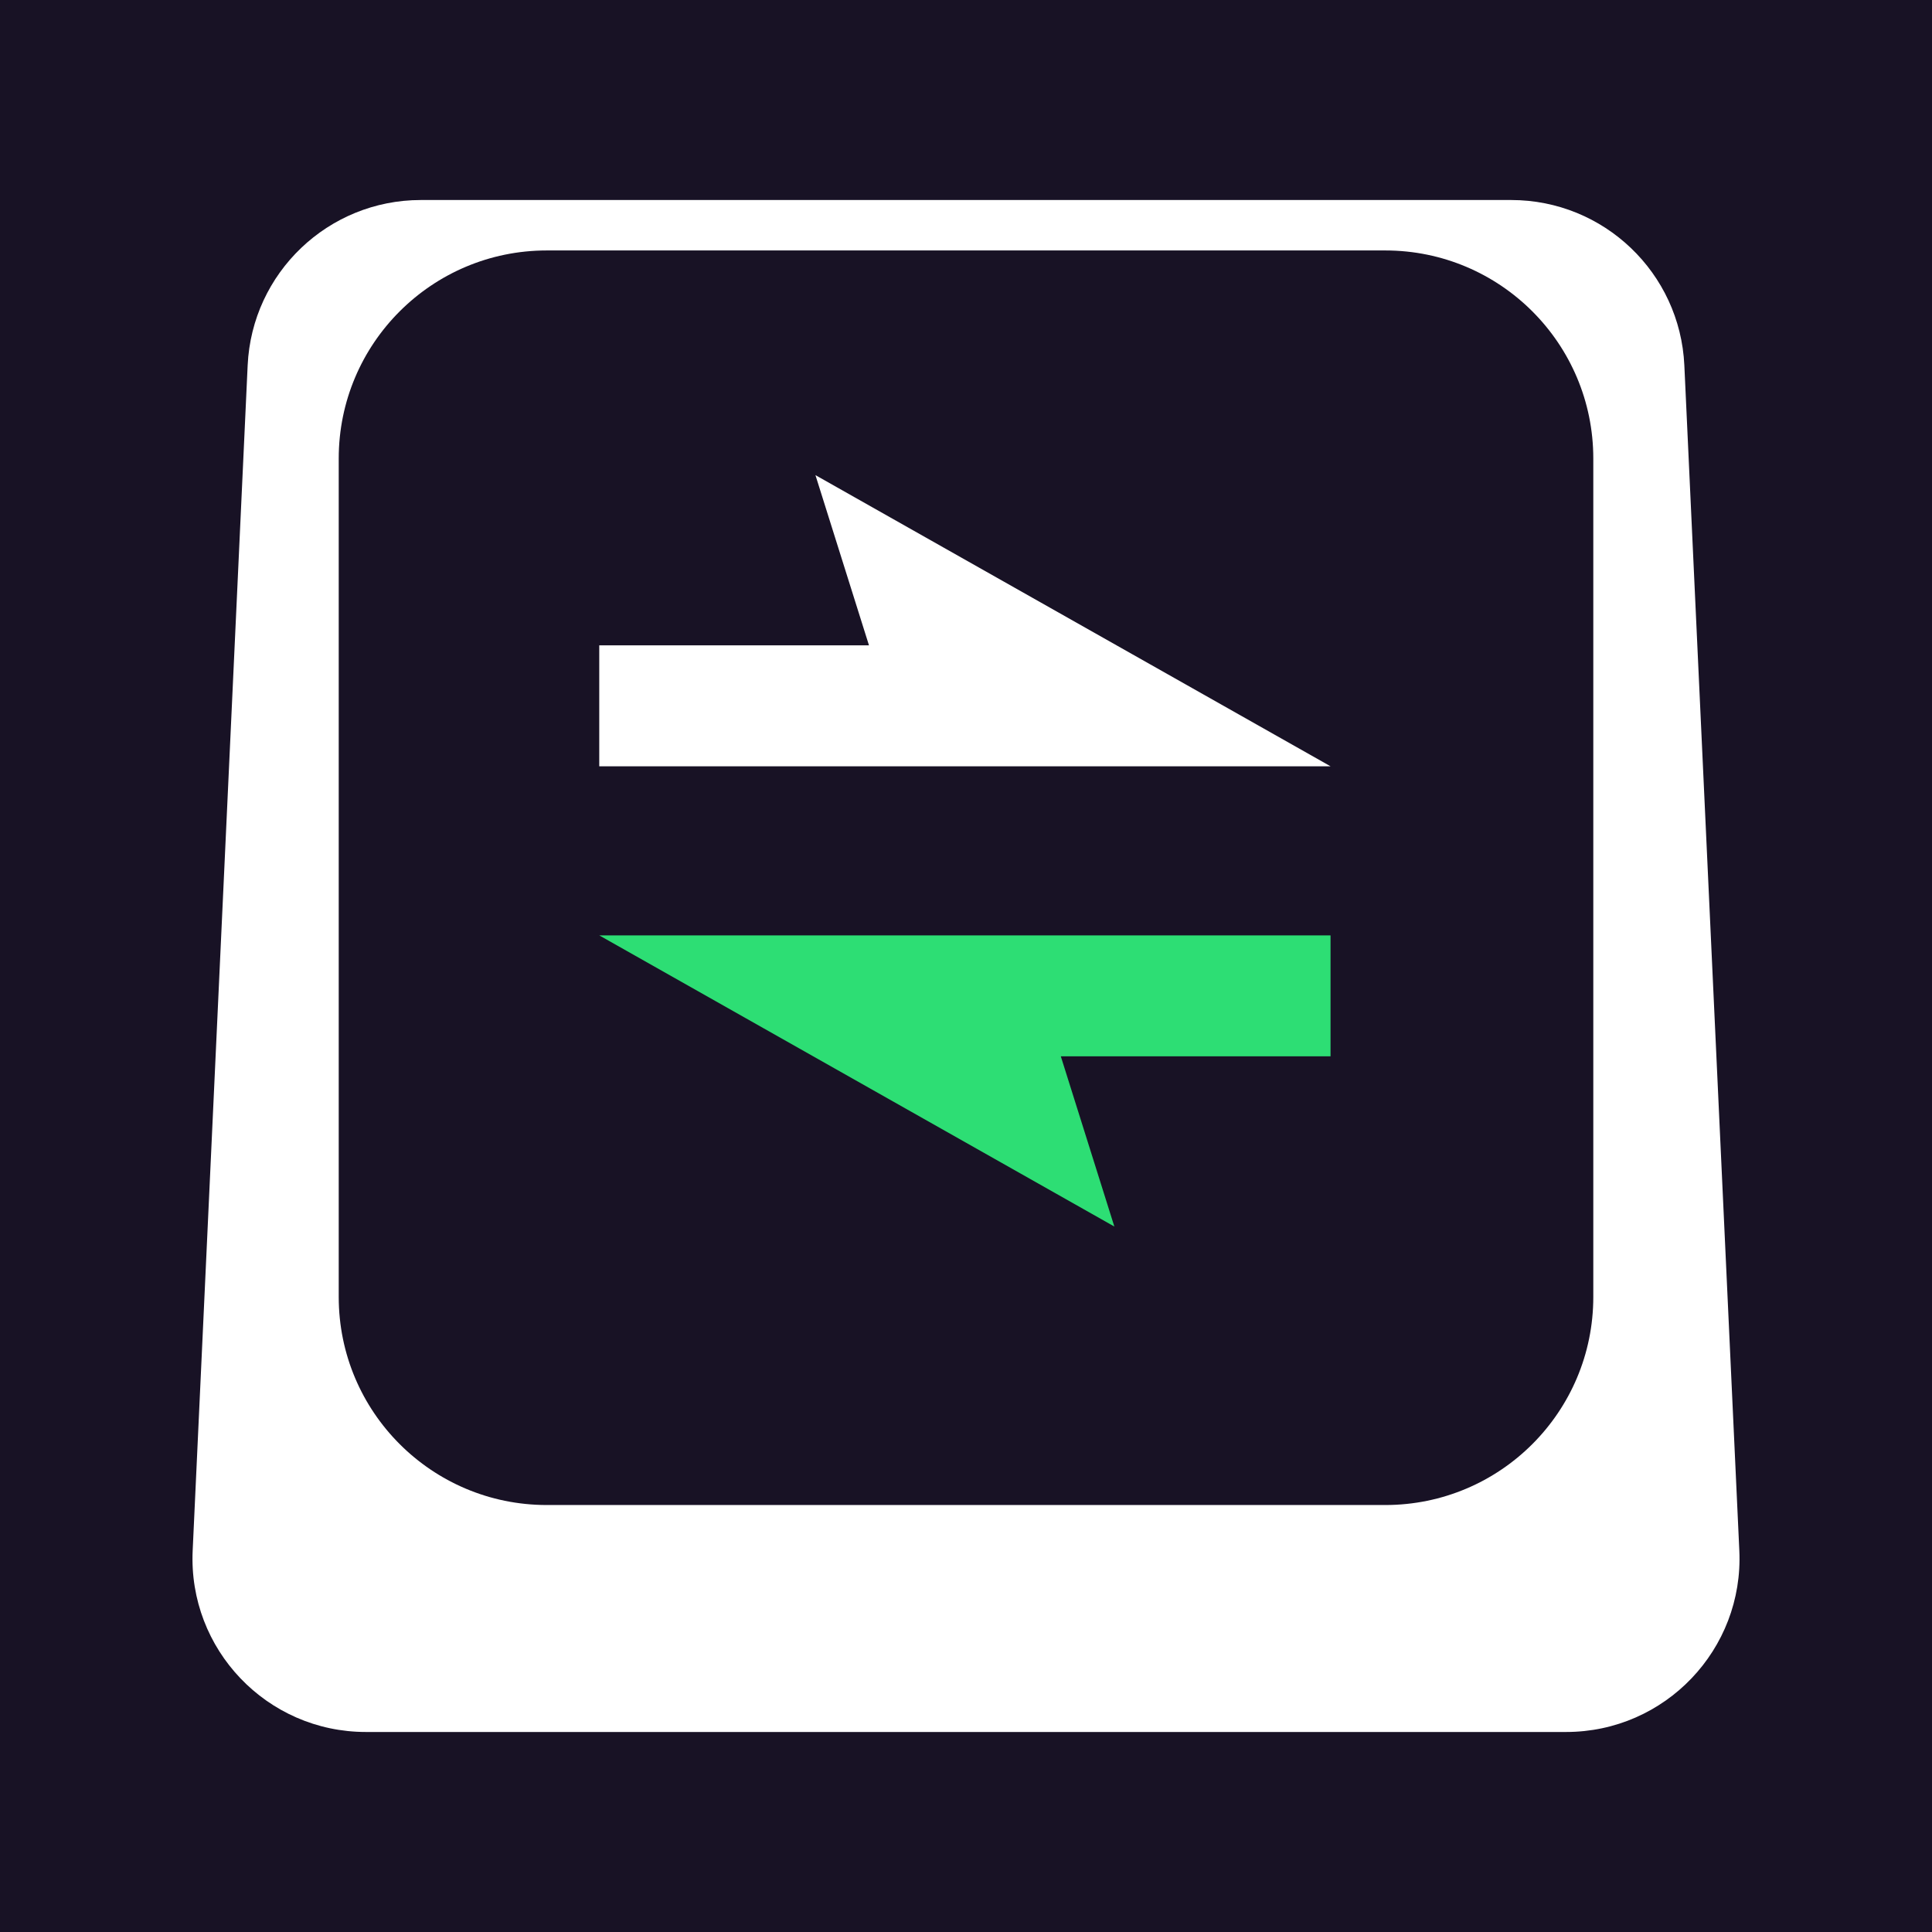
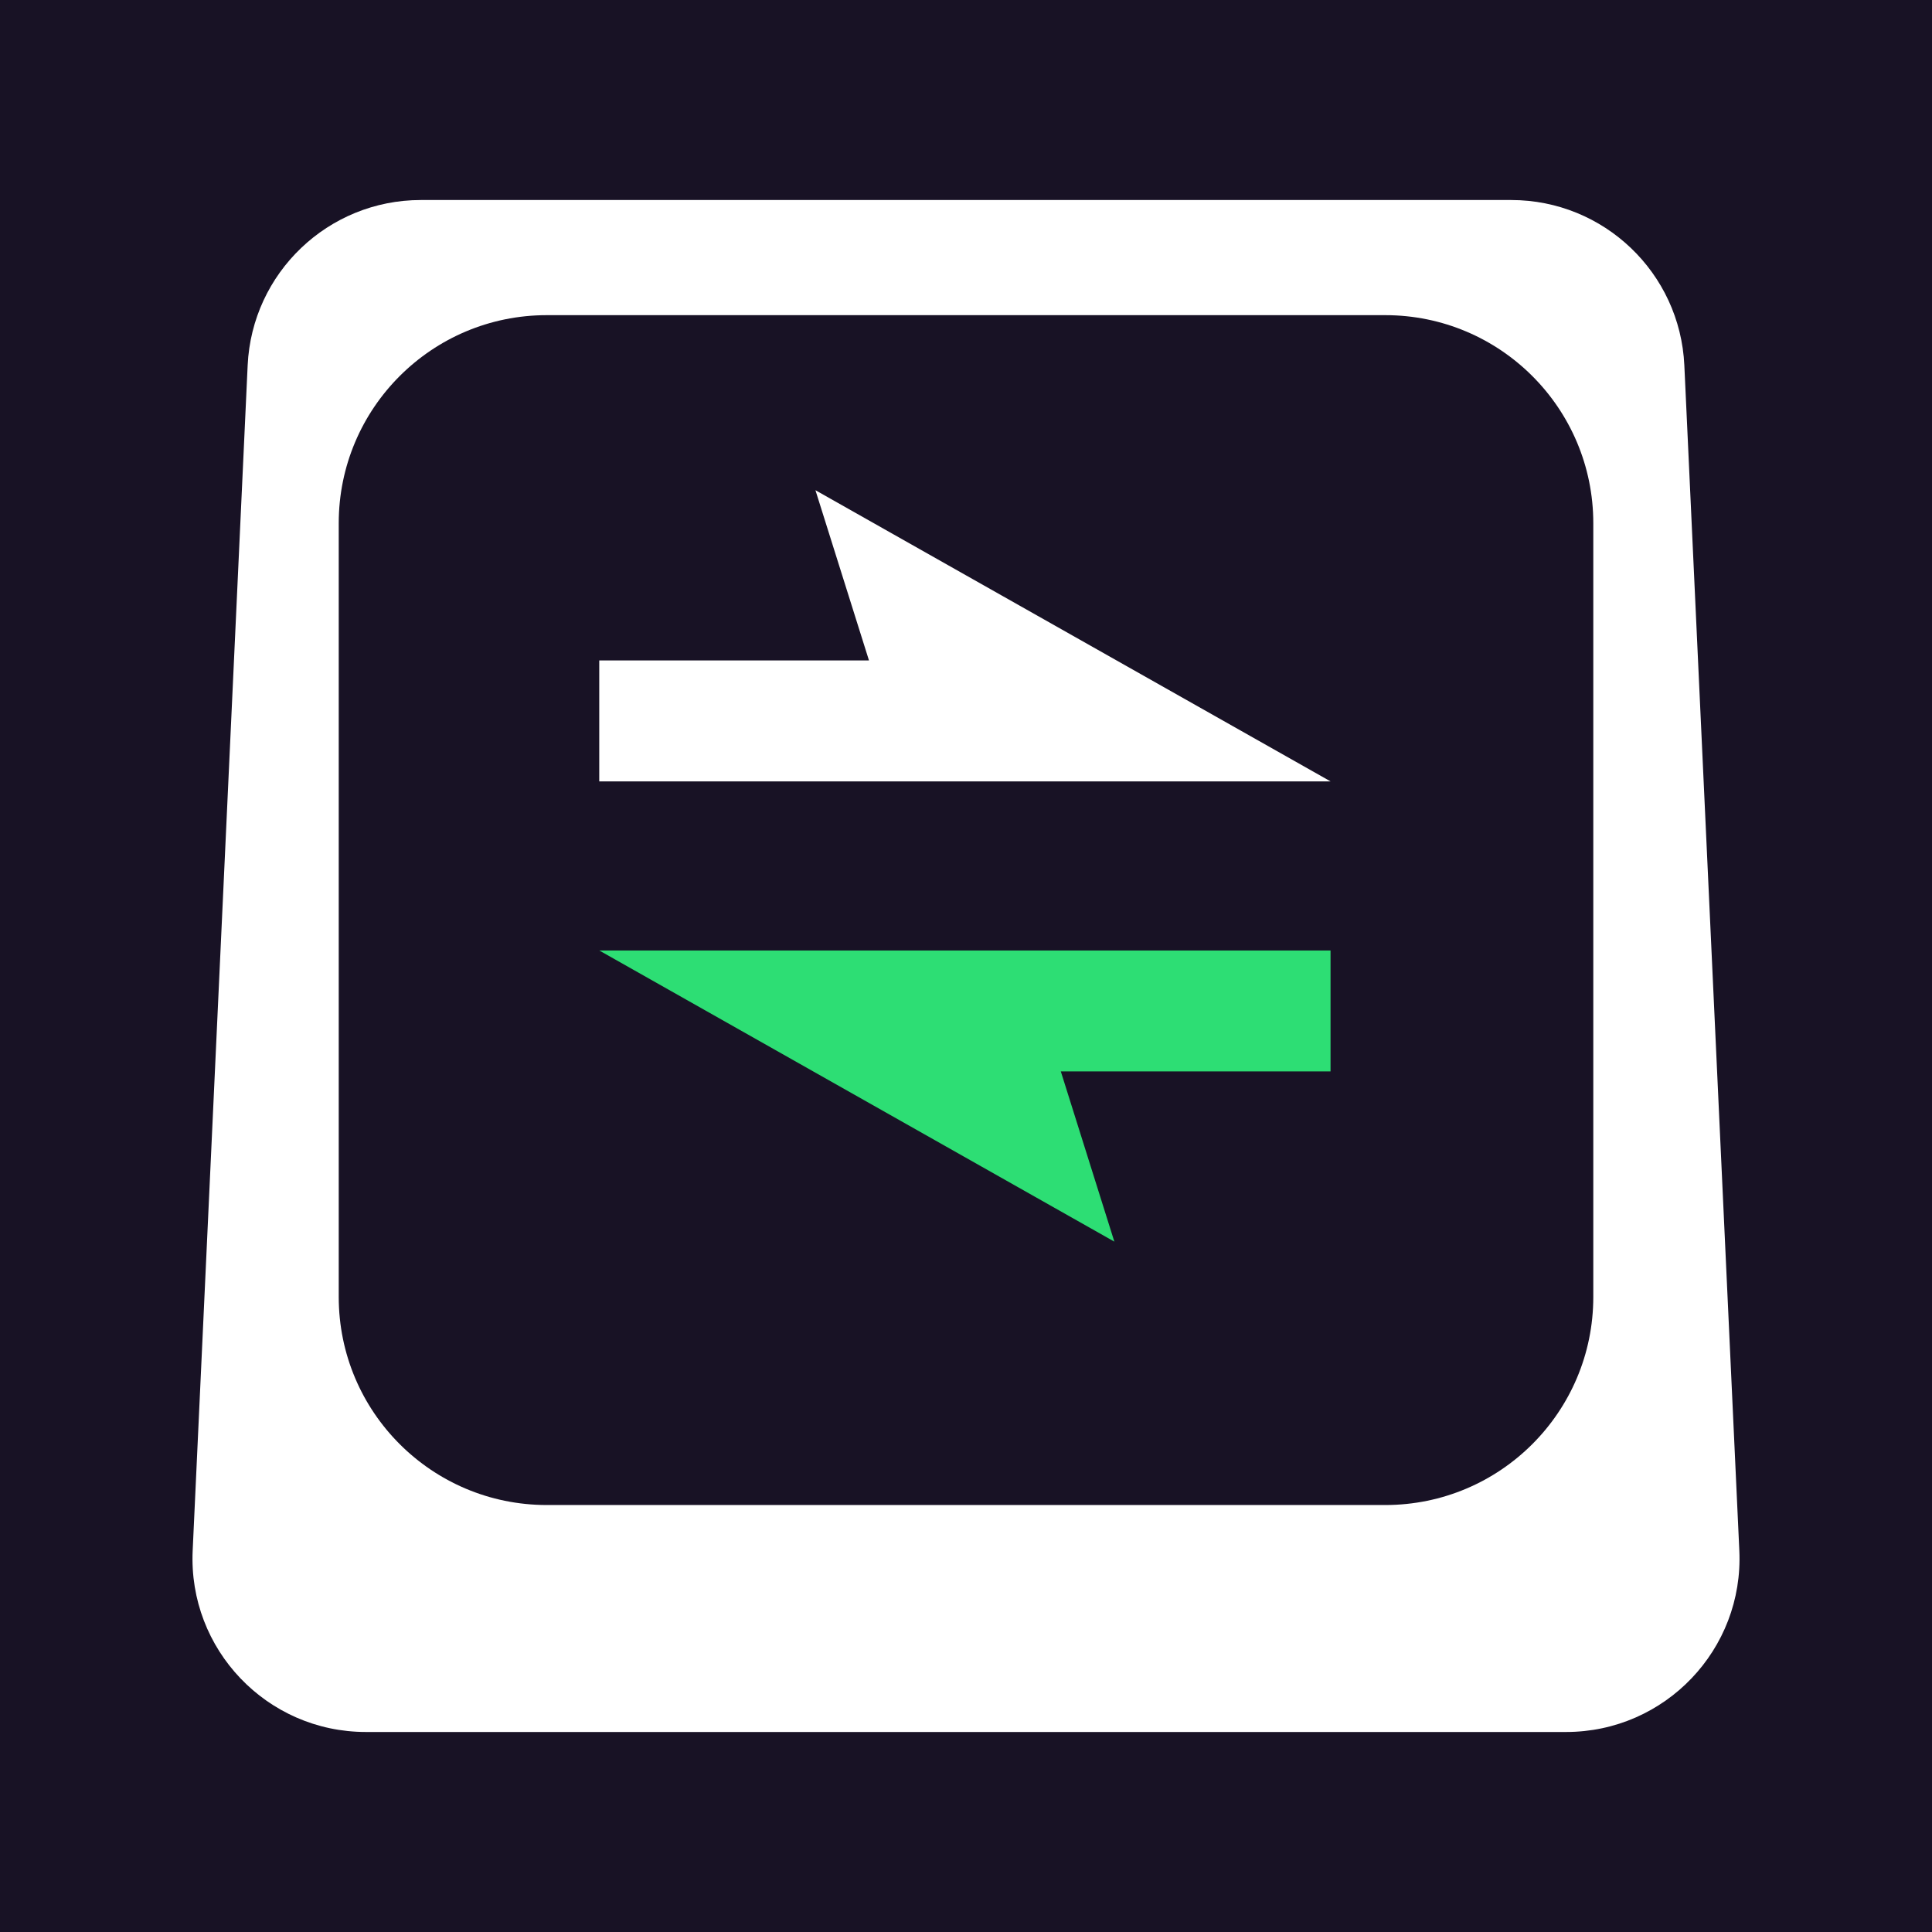
<svg xmlns="http://www.w3.org/2000/svg" width="256" height="256" viewBox="0 0 256 256" fill="none" version="1.1" id="svg6">
  <defs id="defs6">
    <clipPath id="clip0_367_1596">
      <rect width="769.677" height="321" fill="#ffffff" id="rect6" x="0" y="0" />
    </clipPath>
  </defs>
  <rect style="fill:#181225;fill-opacity:1;stroke:none;stroke-width:50.076;paint-order:stroke fill markers" id="rect7" width="256" height="256" x="0" y="-256" transform="scale(1,-1)" />
-   <g clip-path="url(#clip0_367_1596)" id="g6" transform="matrix(0.6383415,0,0,0.6383415,25.50519,25.22701)">
-     <path fill-rule="evenodd" clip-rule="evenodd" d="M 47.401,2 C 28.174,2 12.344,17.114 11.453,36.32 L 0.039,282.345 C -0.912,302.853 15.458,320 35.989,320 H 285.14 c 20.53,0 36.9,-17.147 35.949,-37.655 L 309.676,36.32 C 308.785,17.114 292.954,2 273.727,2 Z m 26.141,10.469 c -23.851,0 -43.185,19.335 -43.185,43.185 V 229.703 c 0,23.851 19.335,43.186 43.185,43.186 H 247.592 c 23.85,0 43.185,-19.335 43.185,-43.186 V 55.654 c 0,-23.851 -19.335,-43.185 -43.185,-43.185 z" fill="#ffffff" id="path1" />
+   <g clip-path="url(#clip0_367_1596)" id="g6" transform="matrix(0.6383415,0,0,0.6383415,25.50519,27.22701)">
    <path fill-rule="evenodd" clip-rule="evenodd" d="M 129.312,59.106 236.235,119.545 H 148.321 84.436 V 94.44 h 55.989 z" fill="#ffffff" id="path2" />
    <path fill-rule="evenodd" clip-rule="evenodd" d="M 191.359,215.083 84.436,154.644 h 87.914 63.885 v 25.105 h -55.989 z" fill="#2dde74" id="path3" />
  </g>
+   <path fill-rule="evenodd" clip-rule="evenodd" d="m 55.764,26.504 c -12.273,0 -22.379,9.648 -22.948,21.908 L 25.53,205.46 c -0.608,13.091 9.843,24.037 22.948,24.037 H 207.522 c 13.105,0 23.555,-10.946 22.948,-24.037 L 223.184,48.412 C 222.616,36.151 212.51,26.504 200.237,26.504 Z m 16.687,15.256 c -15.225,0 -27.567,12.342 -27.567,27.567 V 171.856 c 0,15.225 12.342,27.567 27.567,27.567 H 183.553 c 15.224,0 27.567,-12.342 27.567,-27.567 V 69.327 c 0,-15.225 -12.342,-27.567 -27.567,-27.567 z" fill="#ffffff" id="path1-2" style="display:inline;stroke-width:1" />
</svg>
